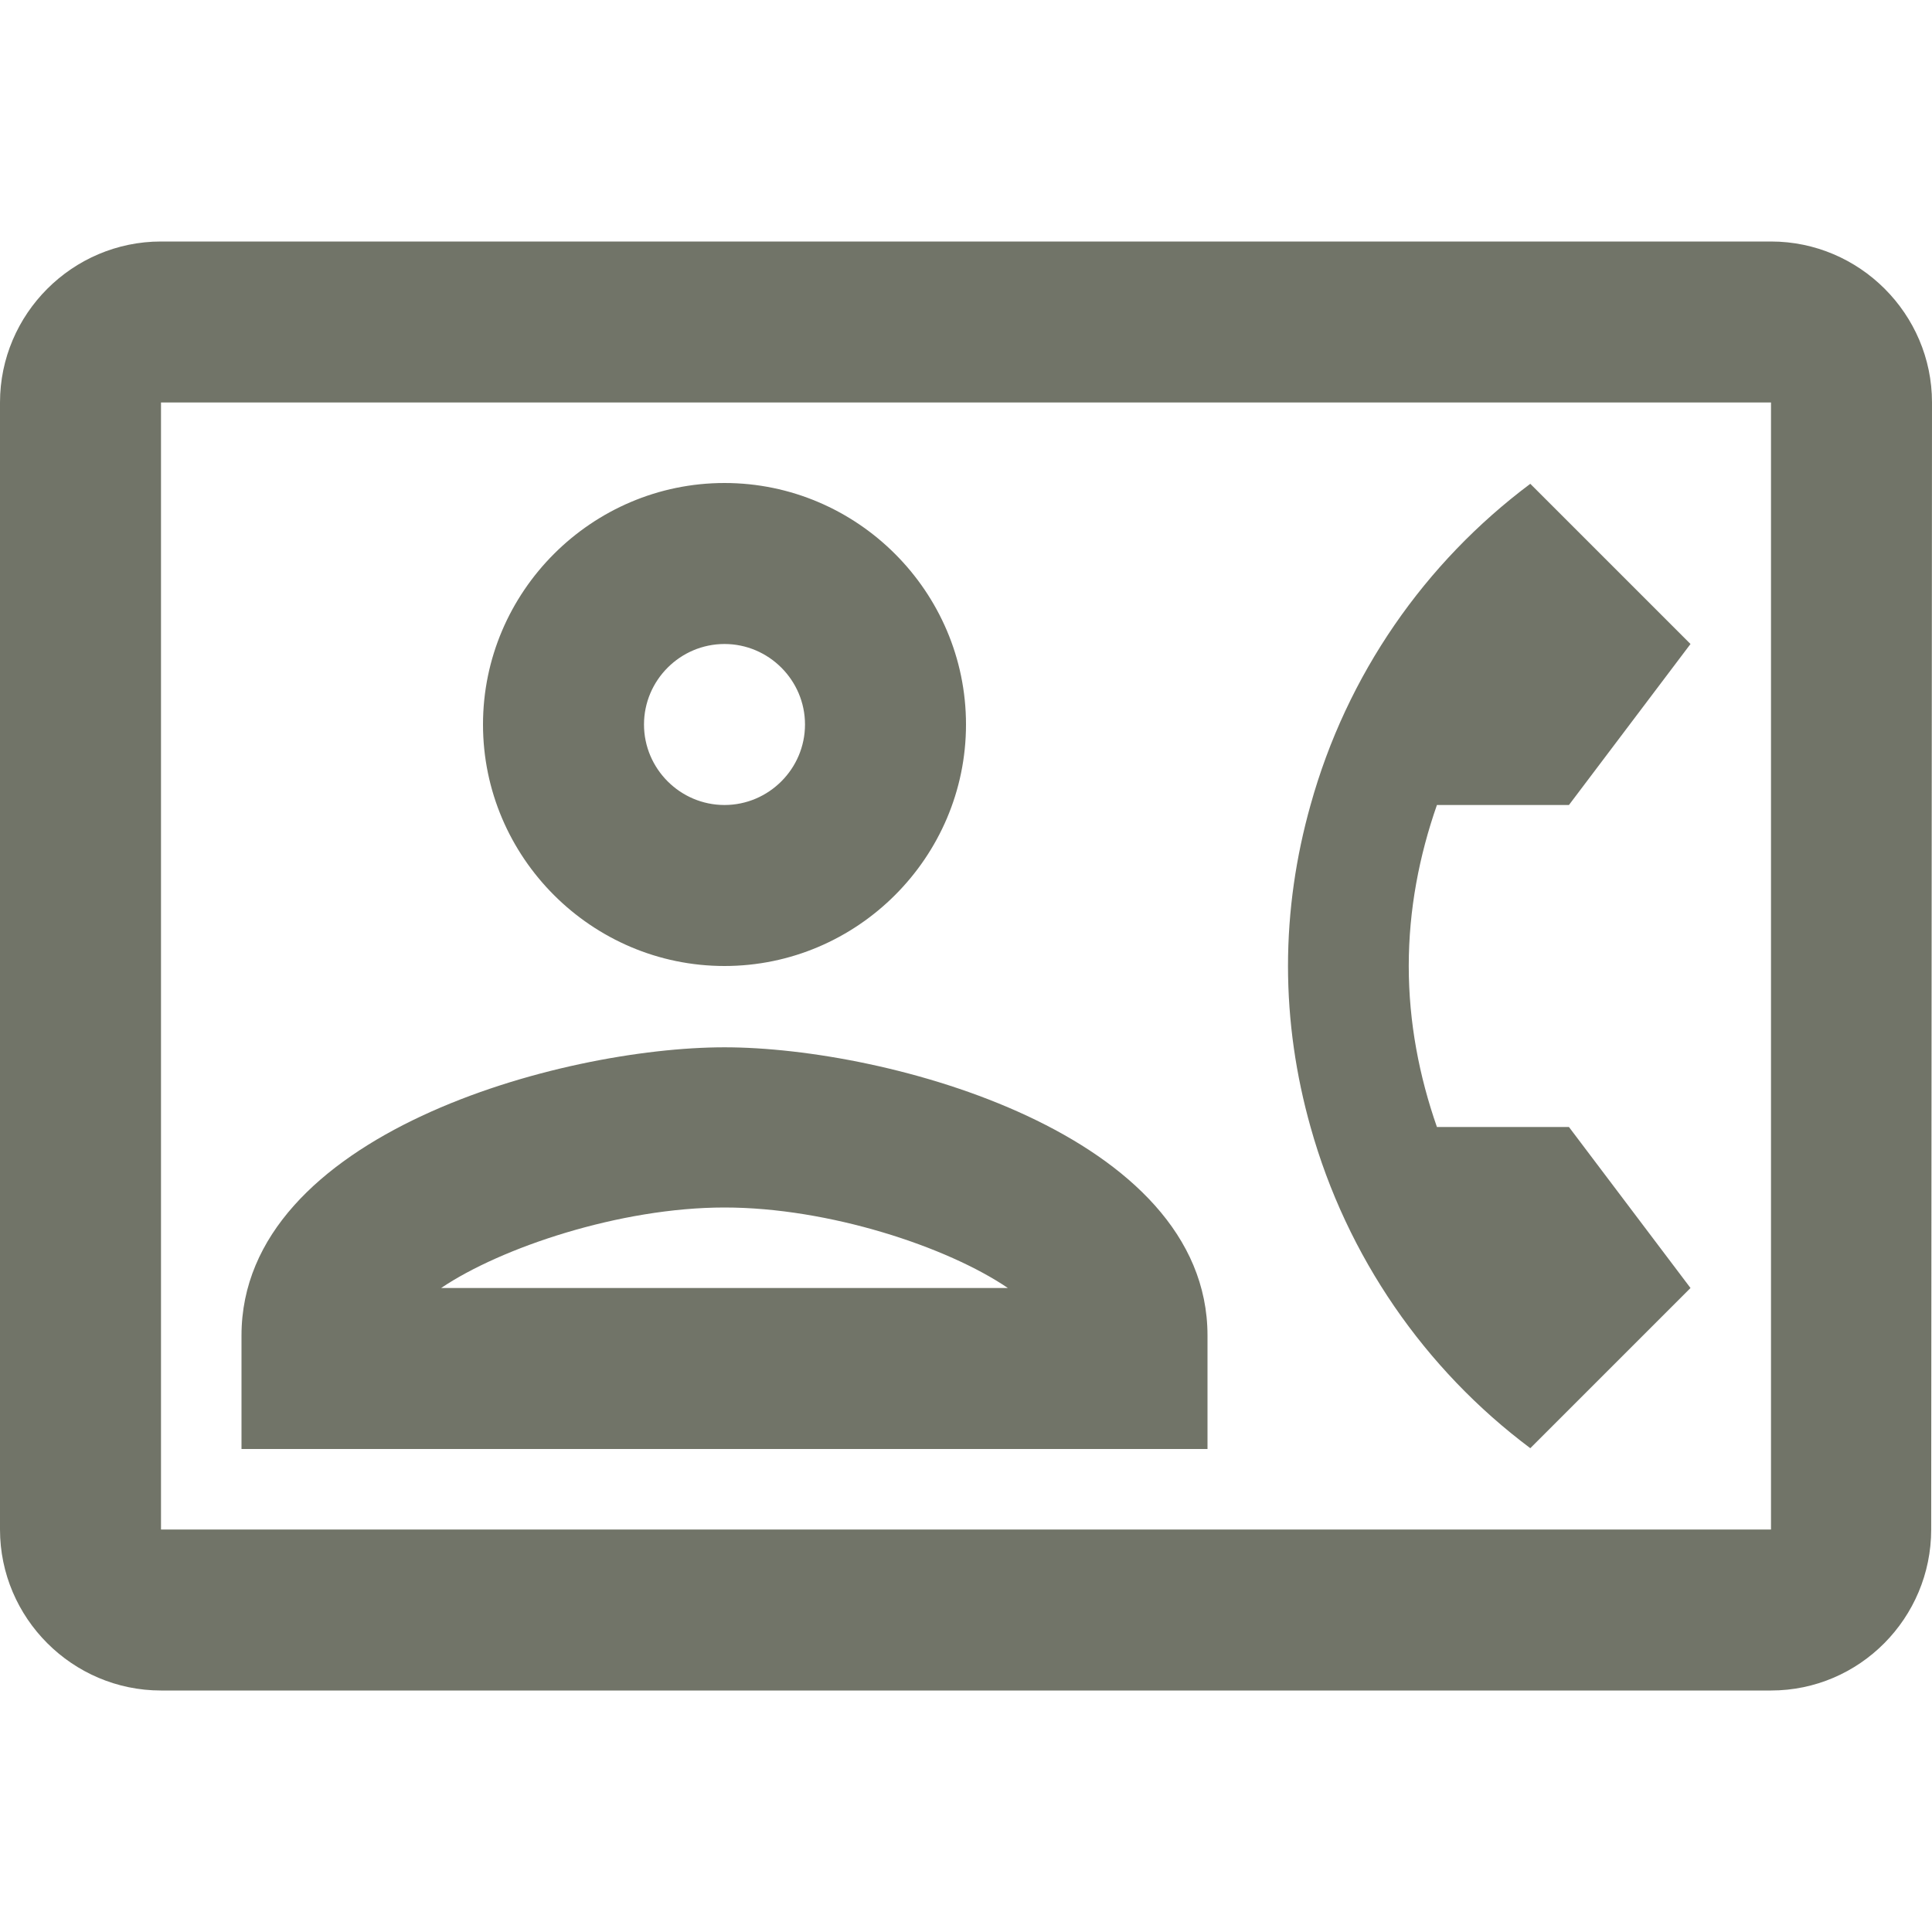
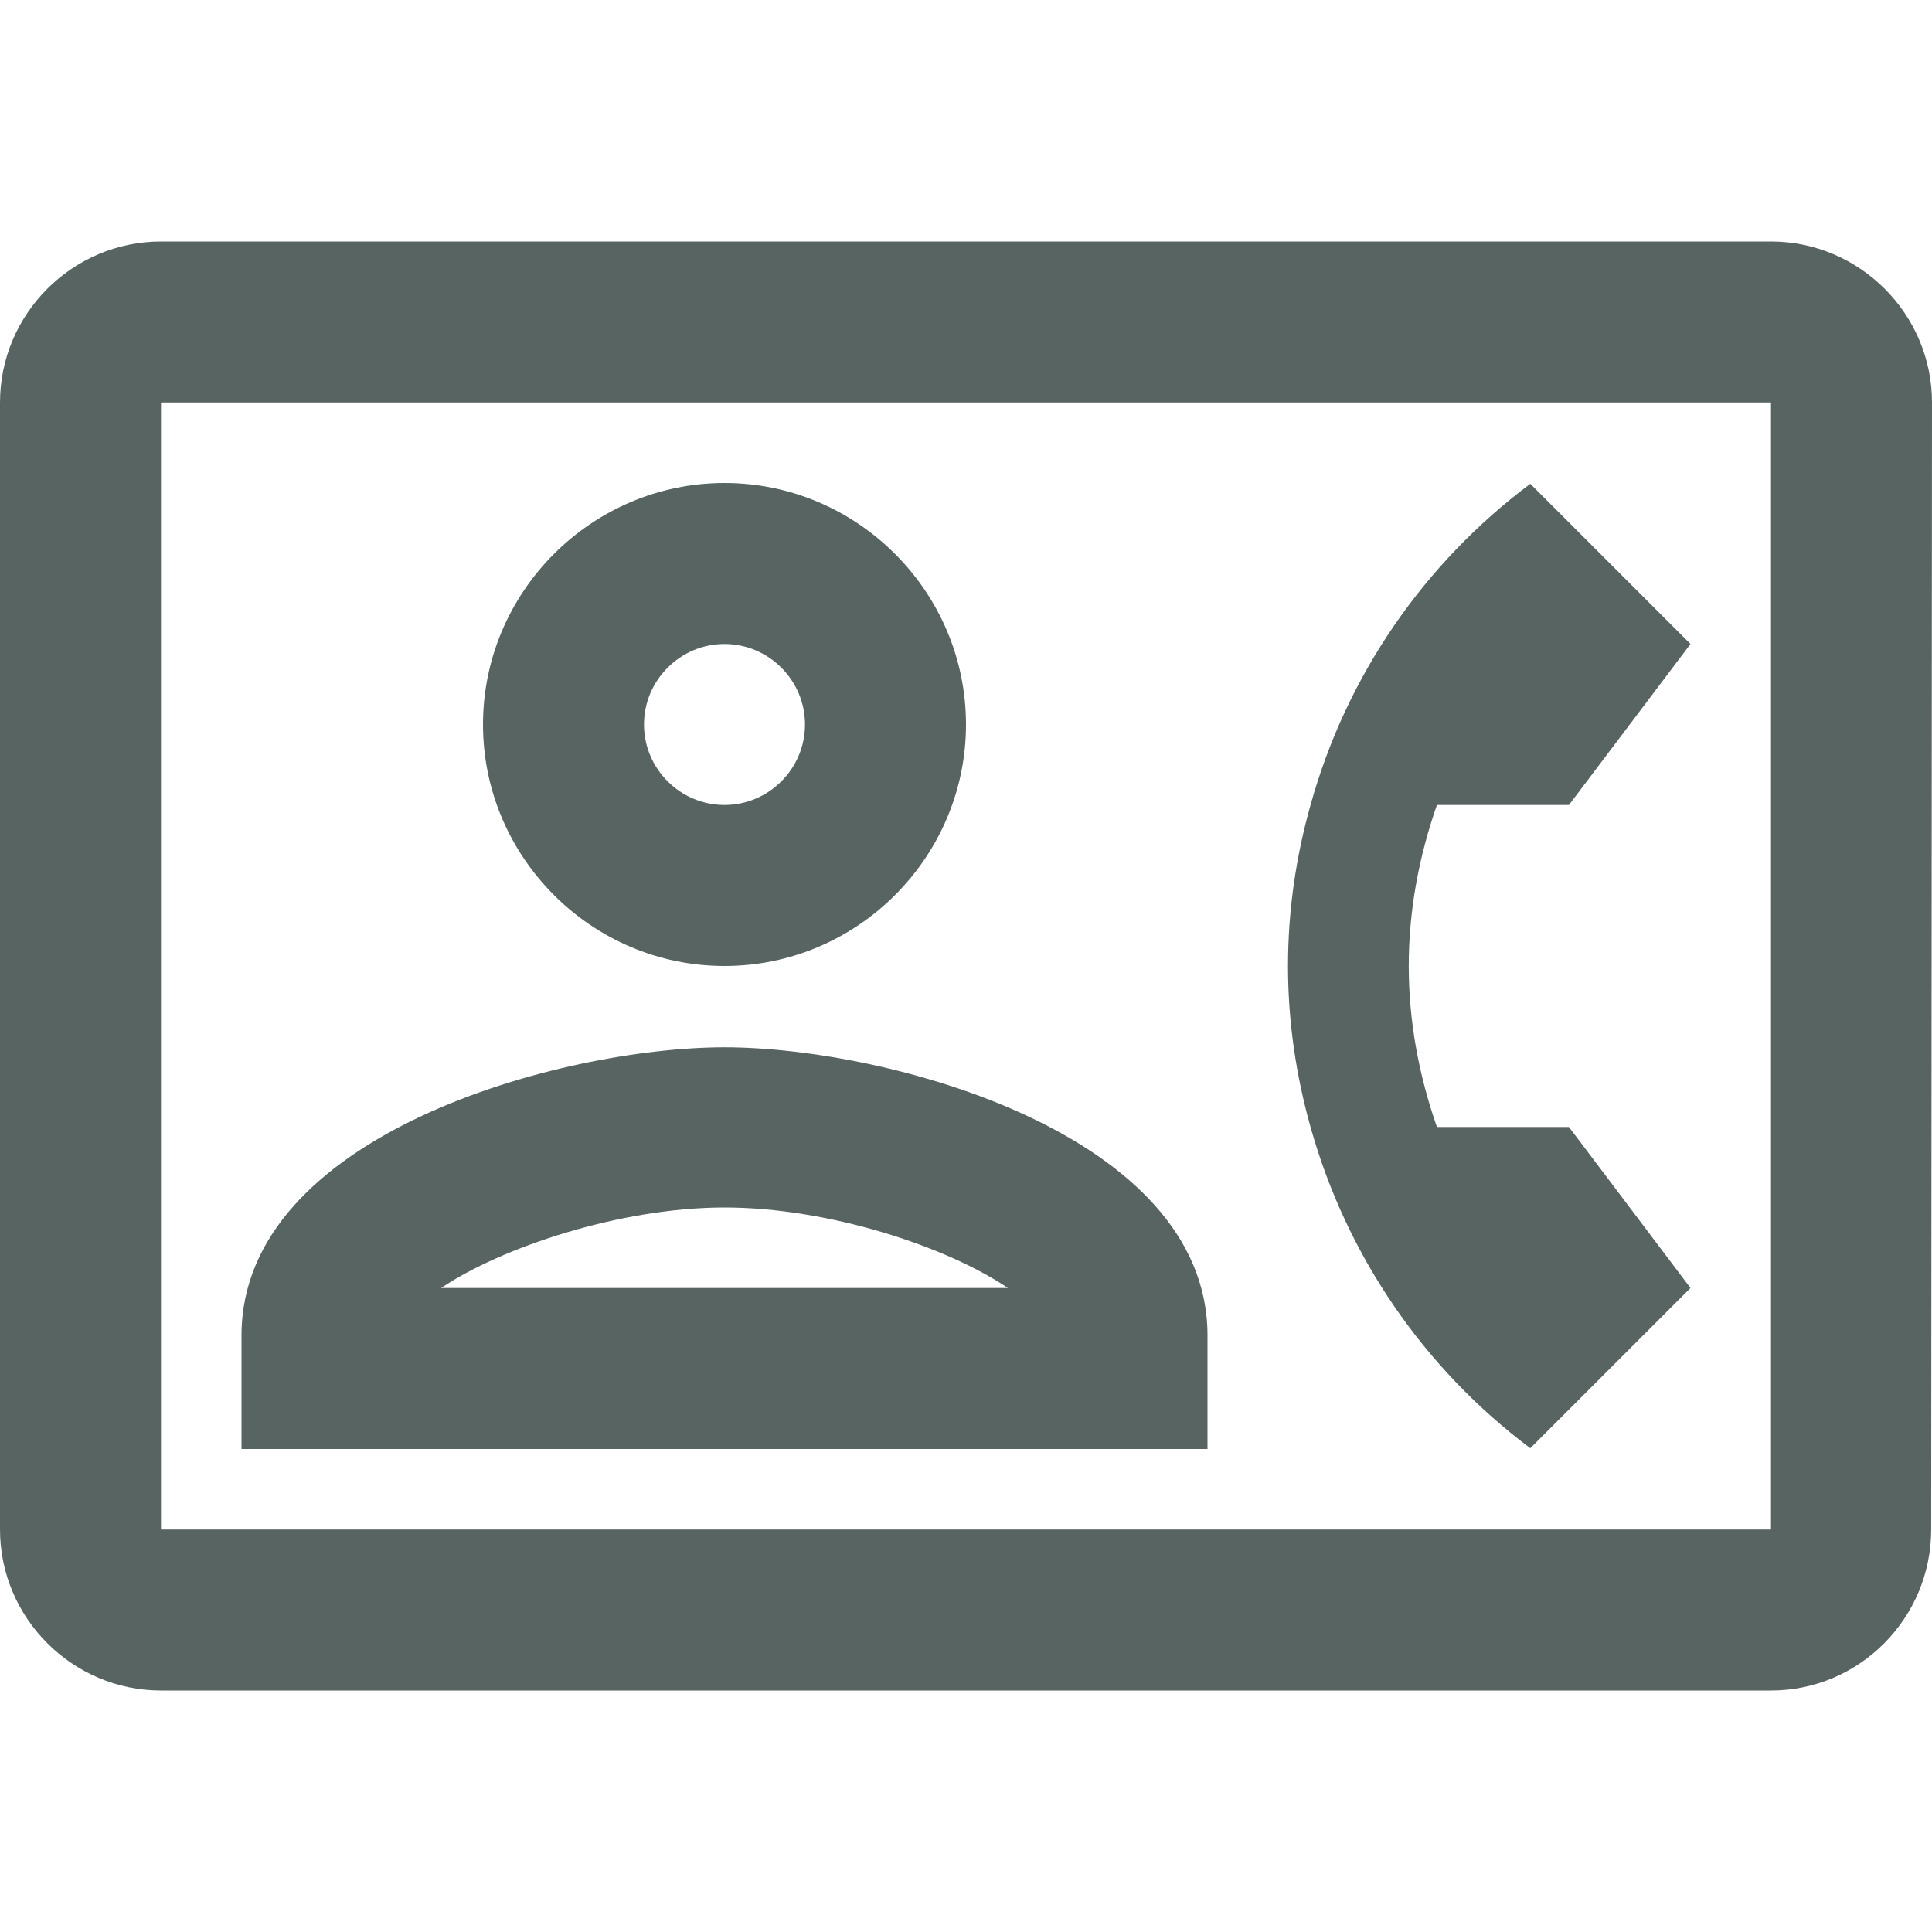
- <svg xmlns="http://www.w3.org/2000/svg" fill="#717468" width="24" height="24" viewBox="0 0 24 24">
+ <svg xmlns="http://www.w3.org/2000/svg" fill="#576462" width="24" height="24" viewBox="0 0 24 24">
  <path fill="none" d="M0 0h24v24H0V0z" />
  <path d="M22 3H2C.9 3 0 3.9 0 5v14c0 1.1.9 2 2 2h20c1.1 0 1.99-.9 1.99-2L24 5c0-1.1-.9-2-2-2zm0 16H2V5h20v14zm-2.99-1.01L21 16l-1.51-2h-1.64c-.22-.63-.35-1.3-.35-2s.13-1.37.35-2h1.64L21 8l-1.99-1.99c-1.31.98-2.28 2.37-2.73 3.99-.18.64-.28 1.31-.28 2s.1 1.36.28 2c.45 1.61 1.42 3.01 2.73 3.99zM9 12c1.65 0 3-1.35 3-3s-1.35-3-3-3-3 1.35-3 3 1.35 3 3 3zm0-4c.55 0 1 .45 1 1s-.45 1-1 1-1-.45-1-1 .45-1 1-1zm6 8.59c0-2.5-3.97-3.58-6-3.58s-6 1.08-6 3.58V18h12v-1.41zM5.48 16c.74-.5 2.22-1 3.52-1s2.77.49 3.52 1H5.48z" />
</svg>
